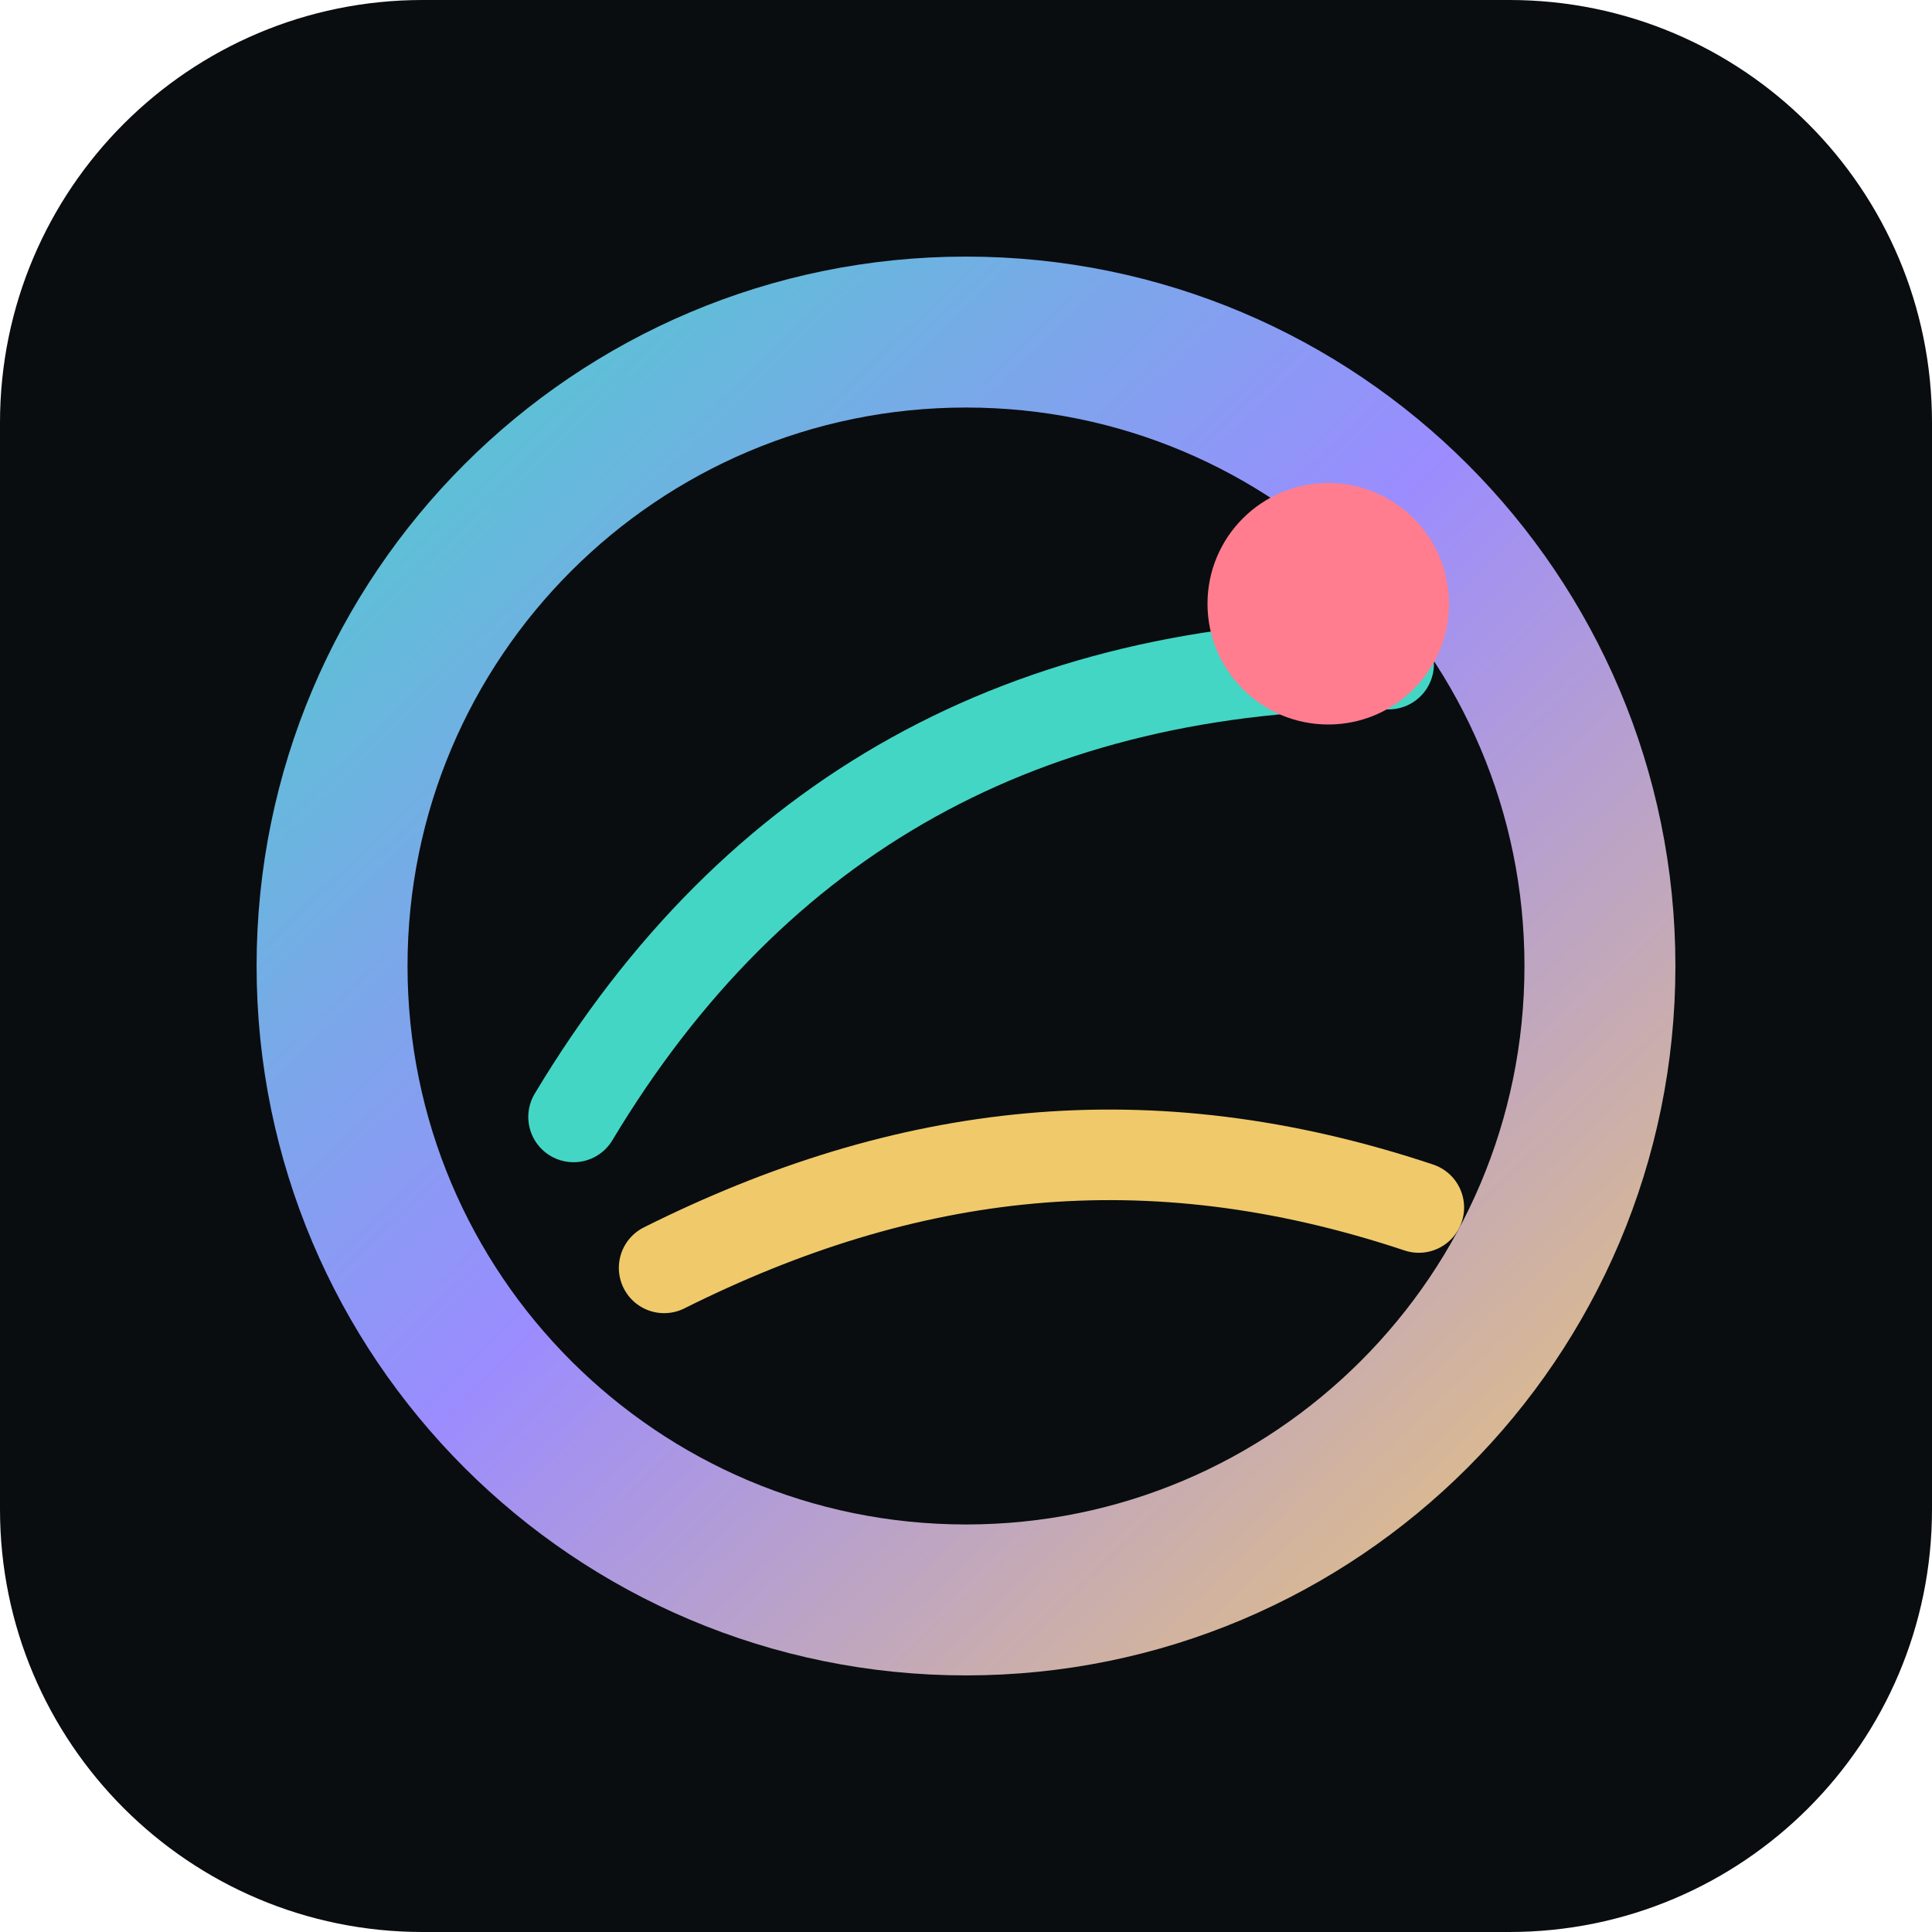
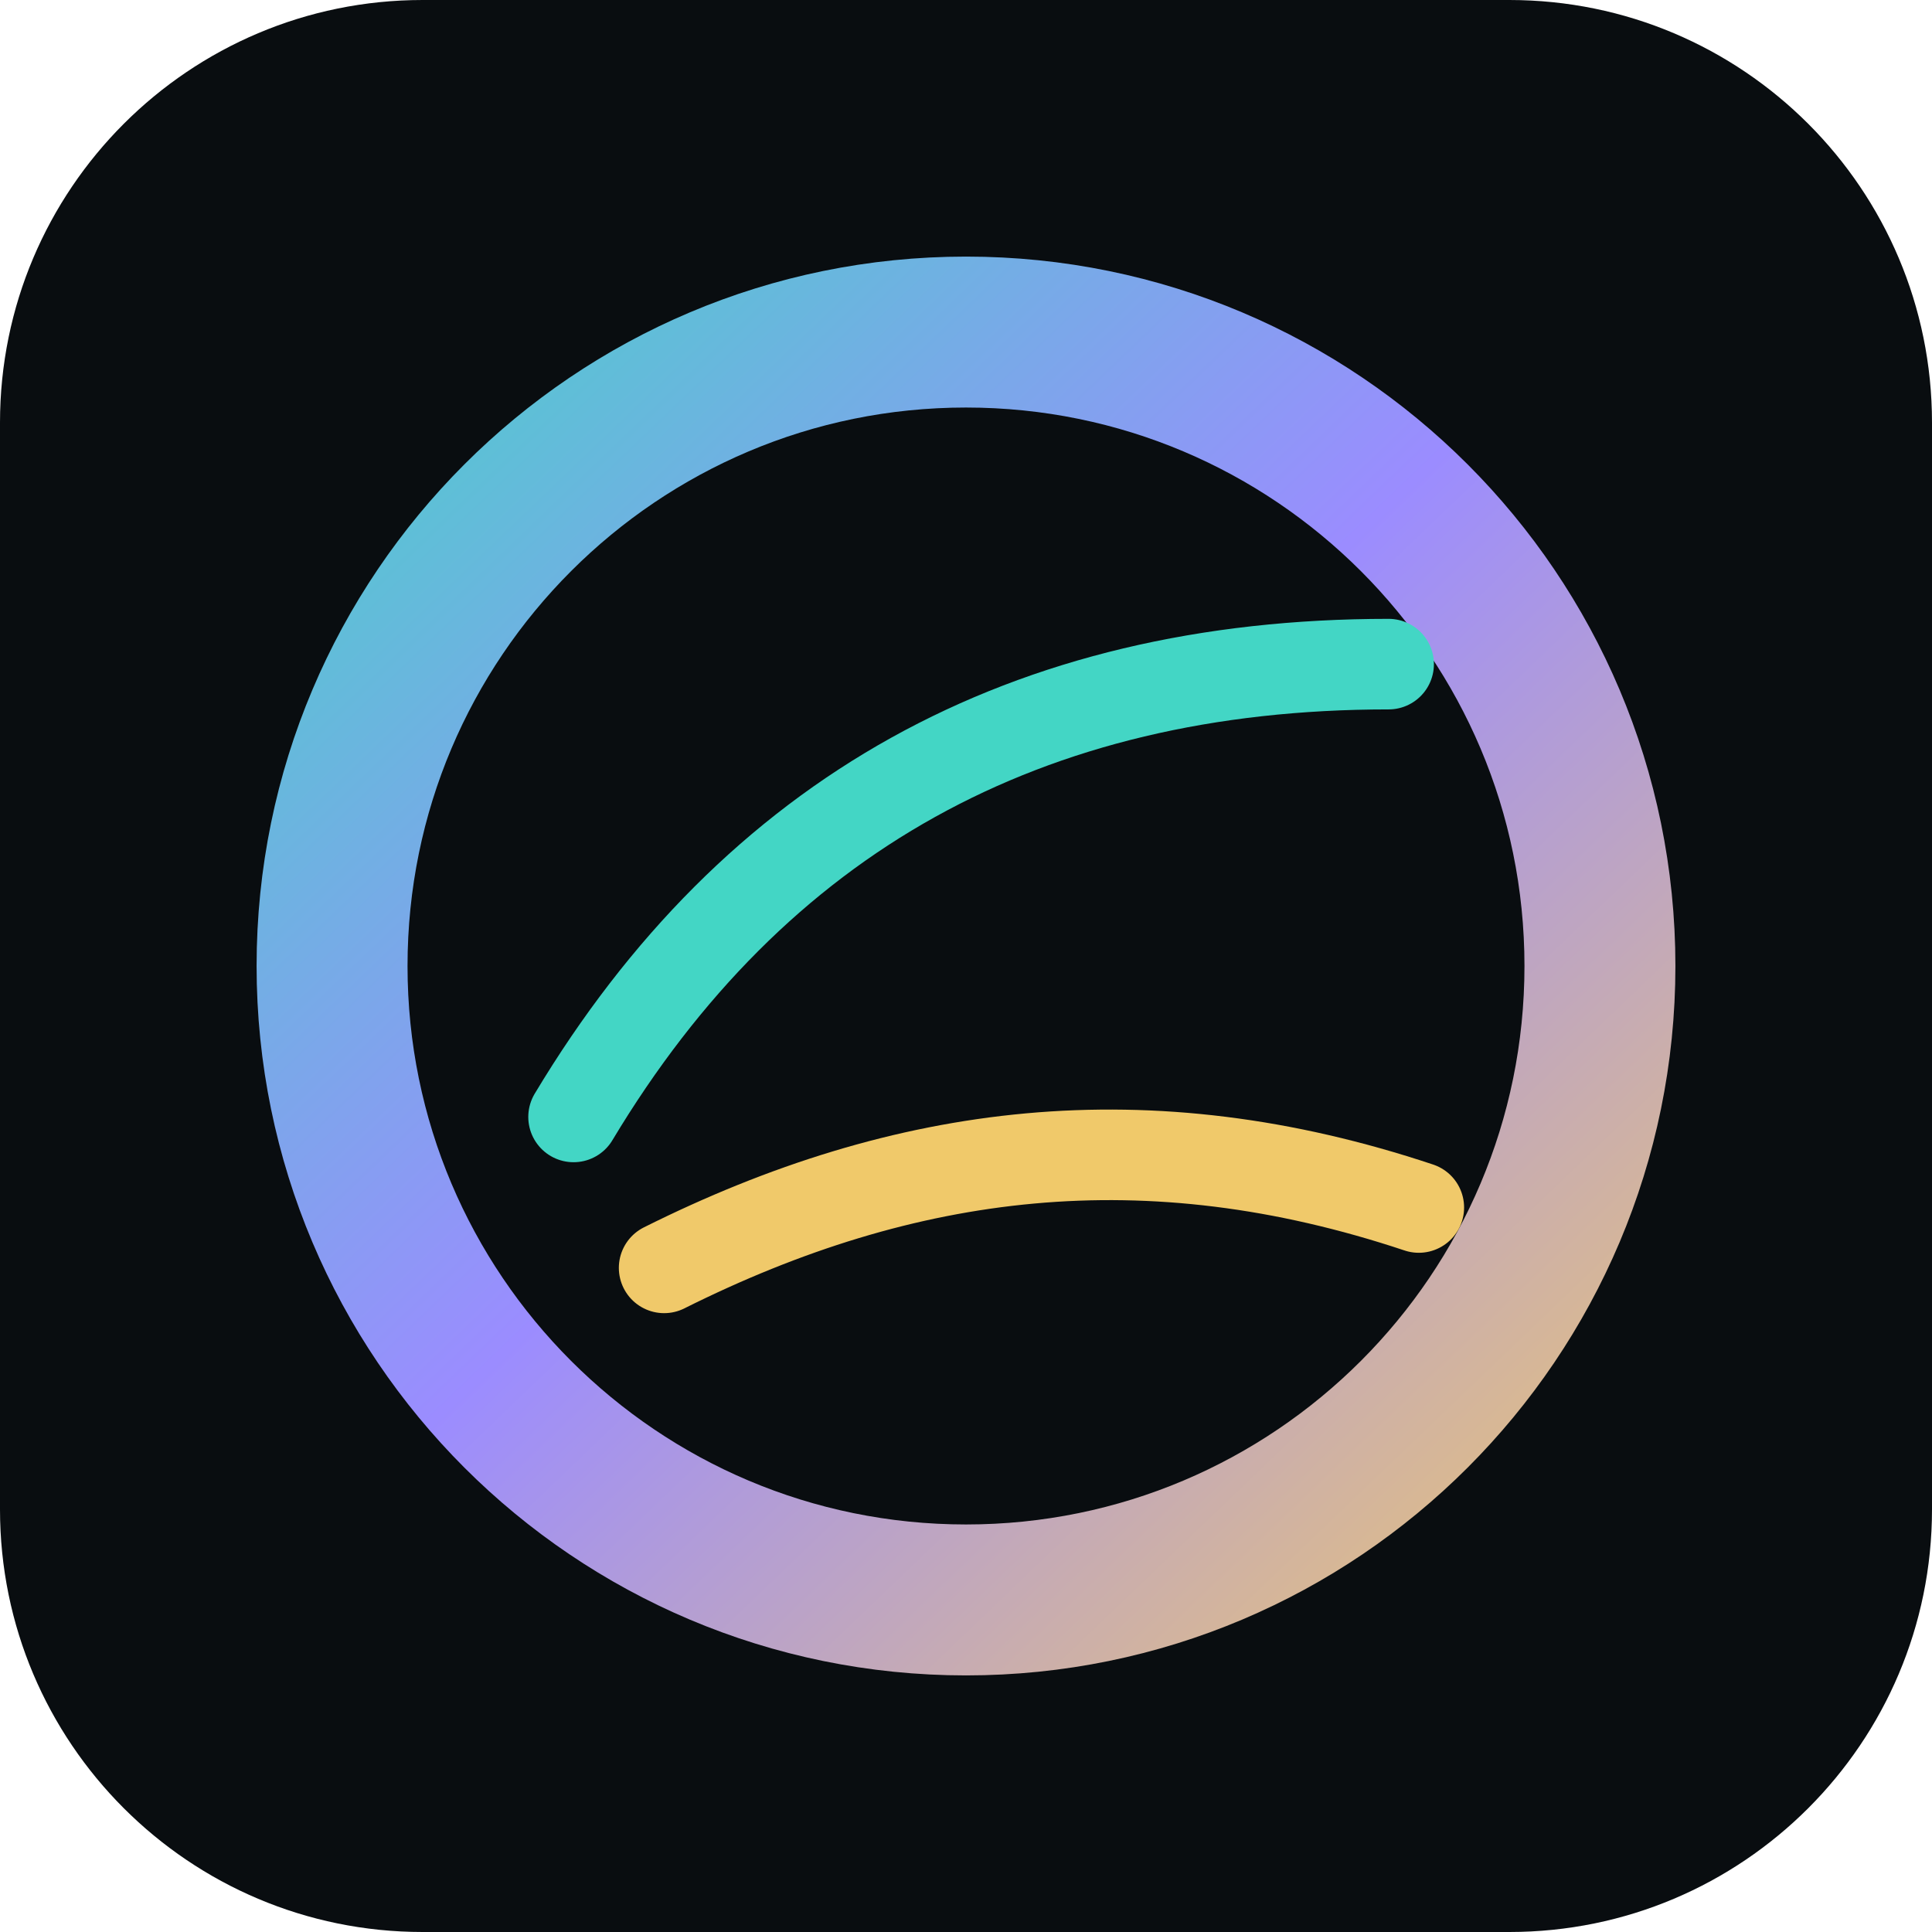
<svg xmlns="http://www.w3.org/2000/svg" viewBox="0 0 64 64" role="img" aria-labelledby="title desc">
  <defs>
    <linearGradient id="ring" x1="9" y1="8" x2="55" y2="56" gradientUnits="userSpaceOnUse">
      <stop stop-color="#43d6c5" />
      <stop offset="0.48" stop-color="#9b8cff" />
      <stop offset="1" stop-color="#f0c96a" />
    </linearGradient>
  </defs>
  <rect width="64" height="64" rx="14" fill="#090d10" />
  <circle cx="32" cy="32" r="21" fill="none" stroke="url(#ring)" stroke-width="5" />
  <path d="M19 37c6-10 15-15 27-15" fill="none" stroke="#43d6c5" stroke-width="3" stroke-linecap="round" />
  <path d="M22 42c8-4 16-5 25-2" fill="none" stroke="#f0c96a" stroke-width="3" stroke-linecap="round" />
-   <circle cx="44" cy="20" r="4" fill="#ff7d8f" />
</svg>
